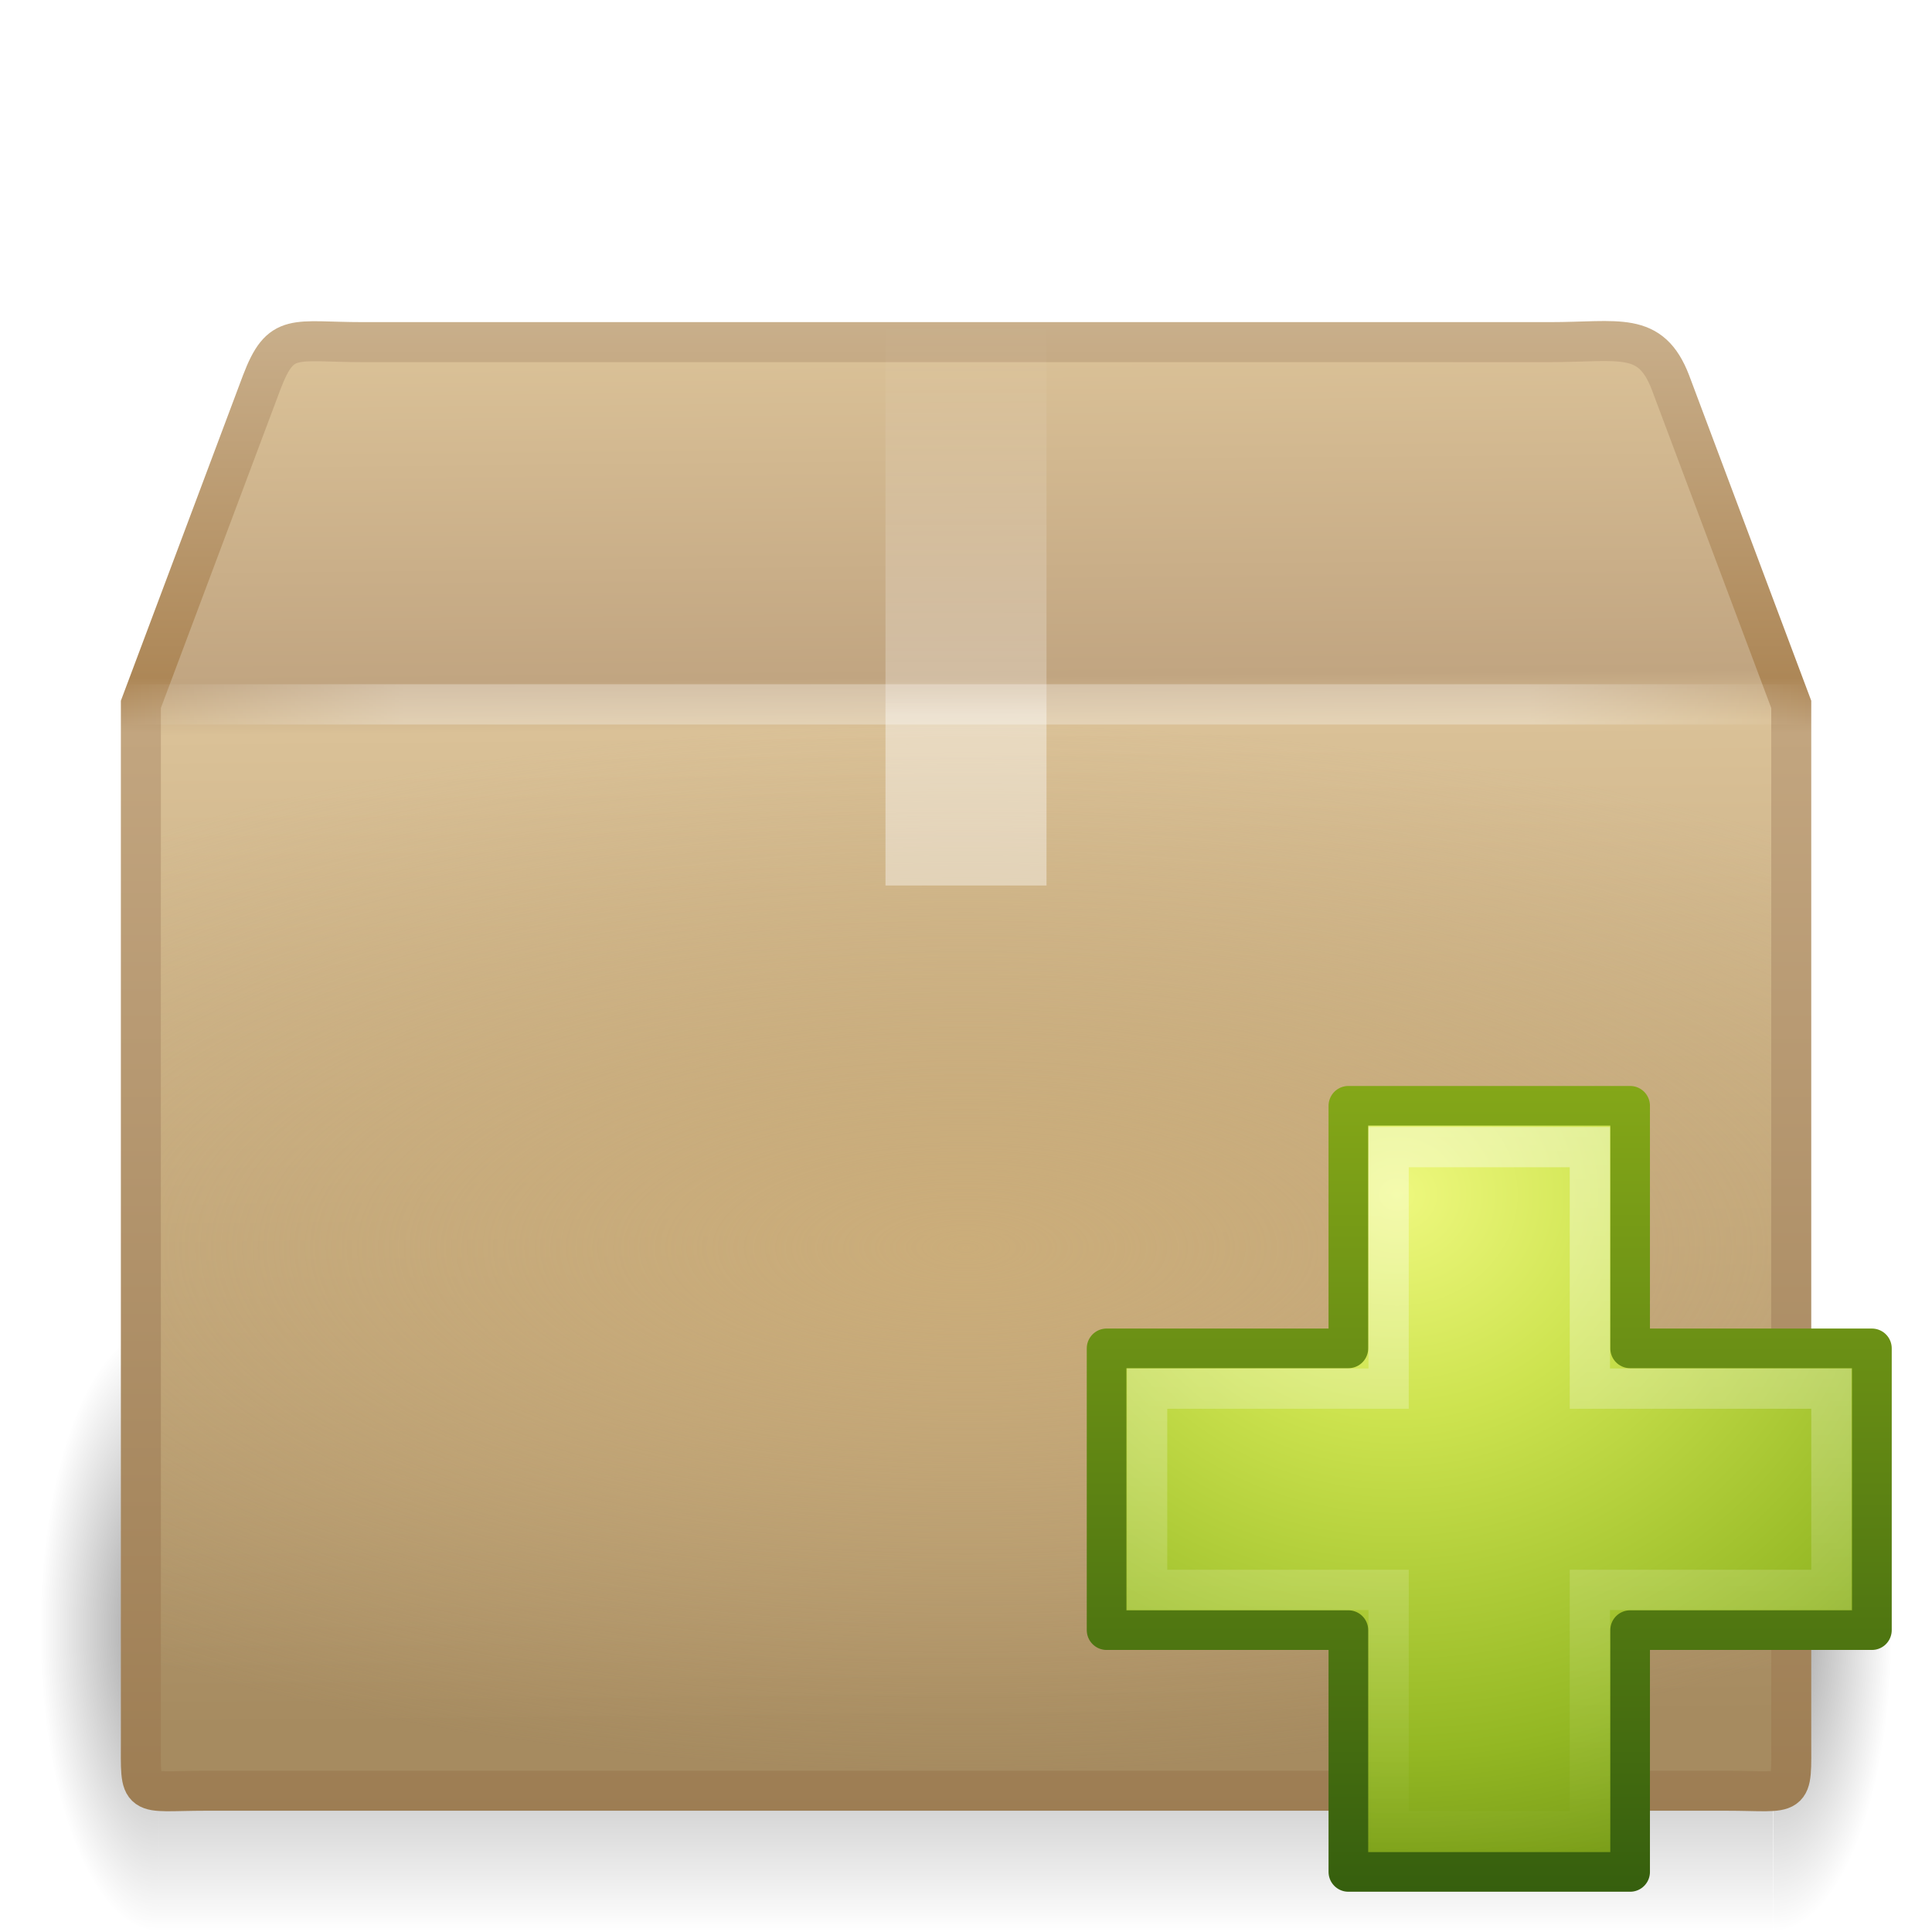
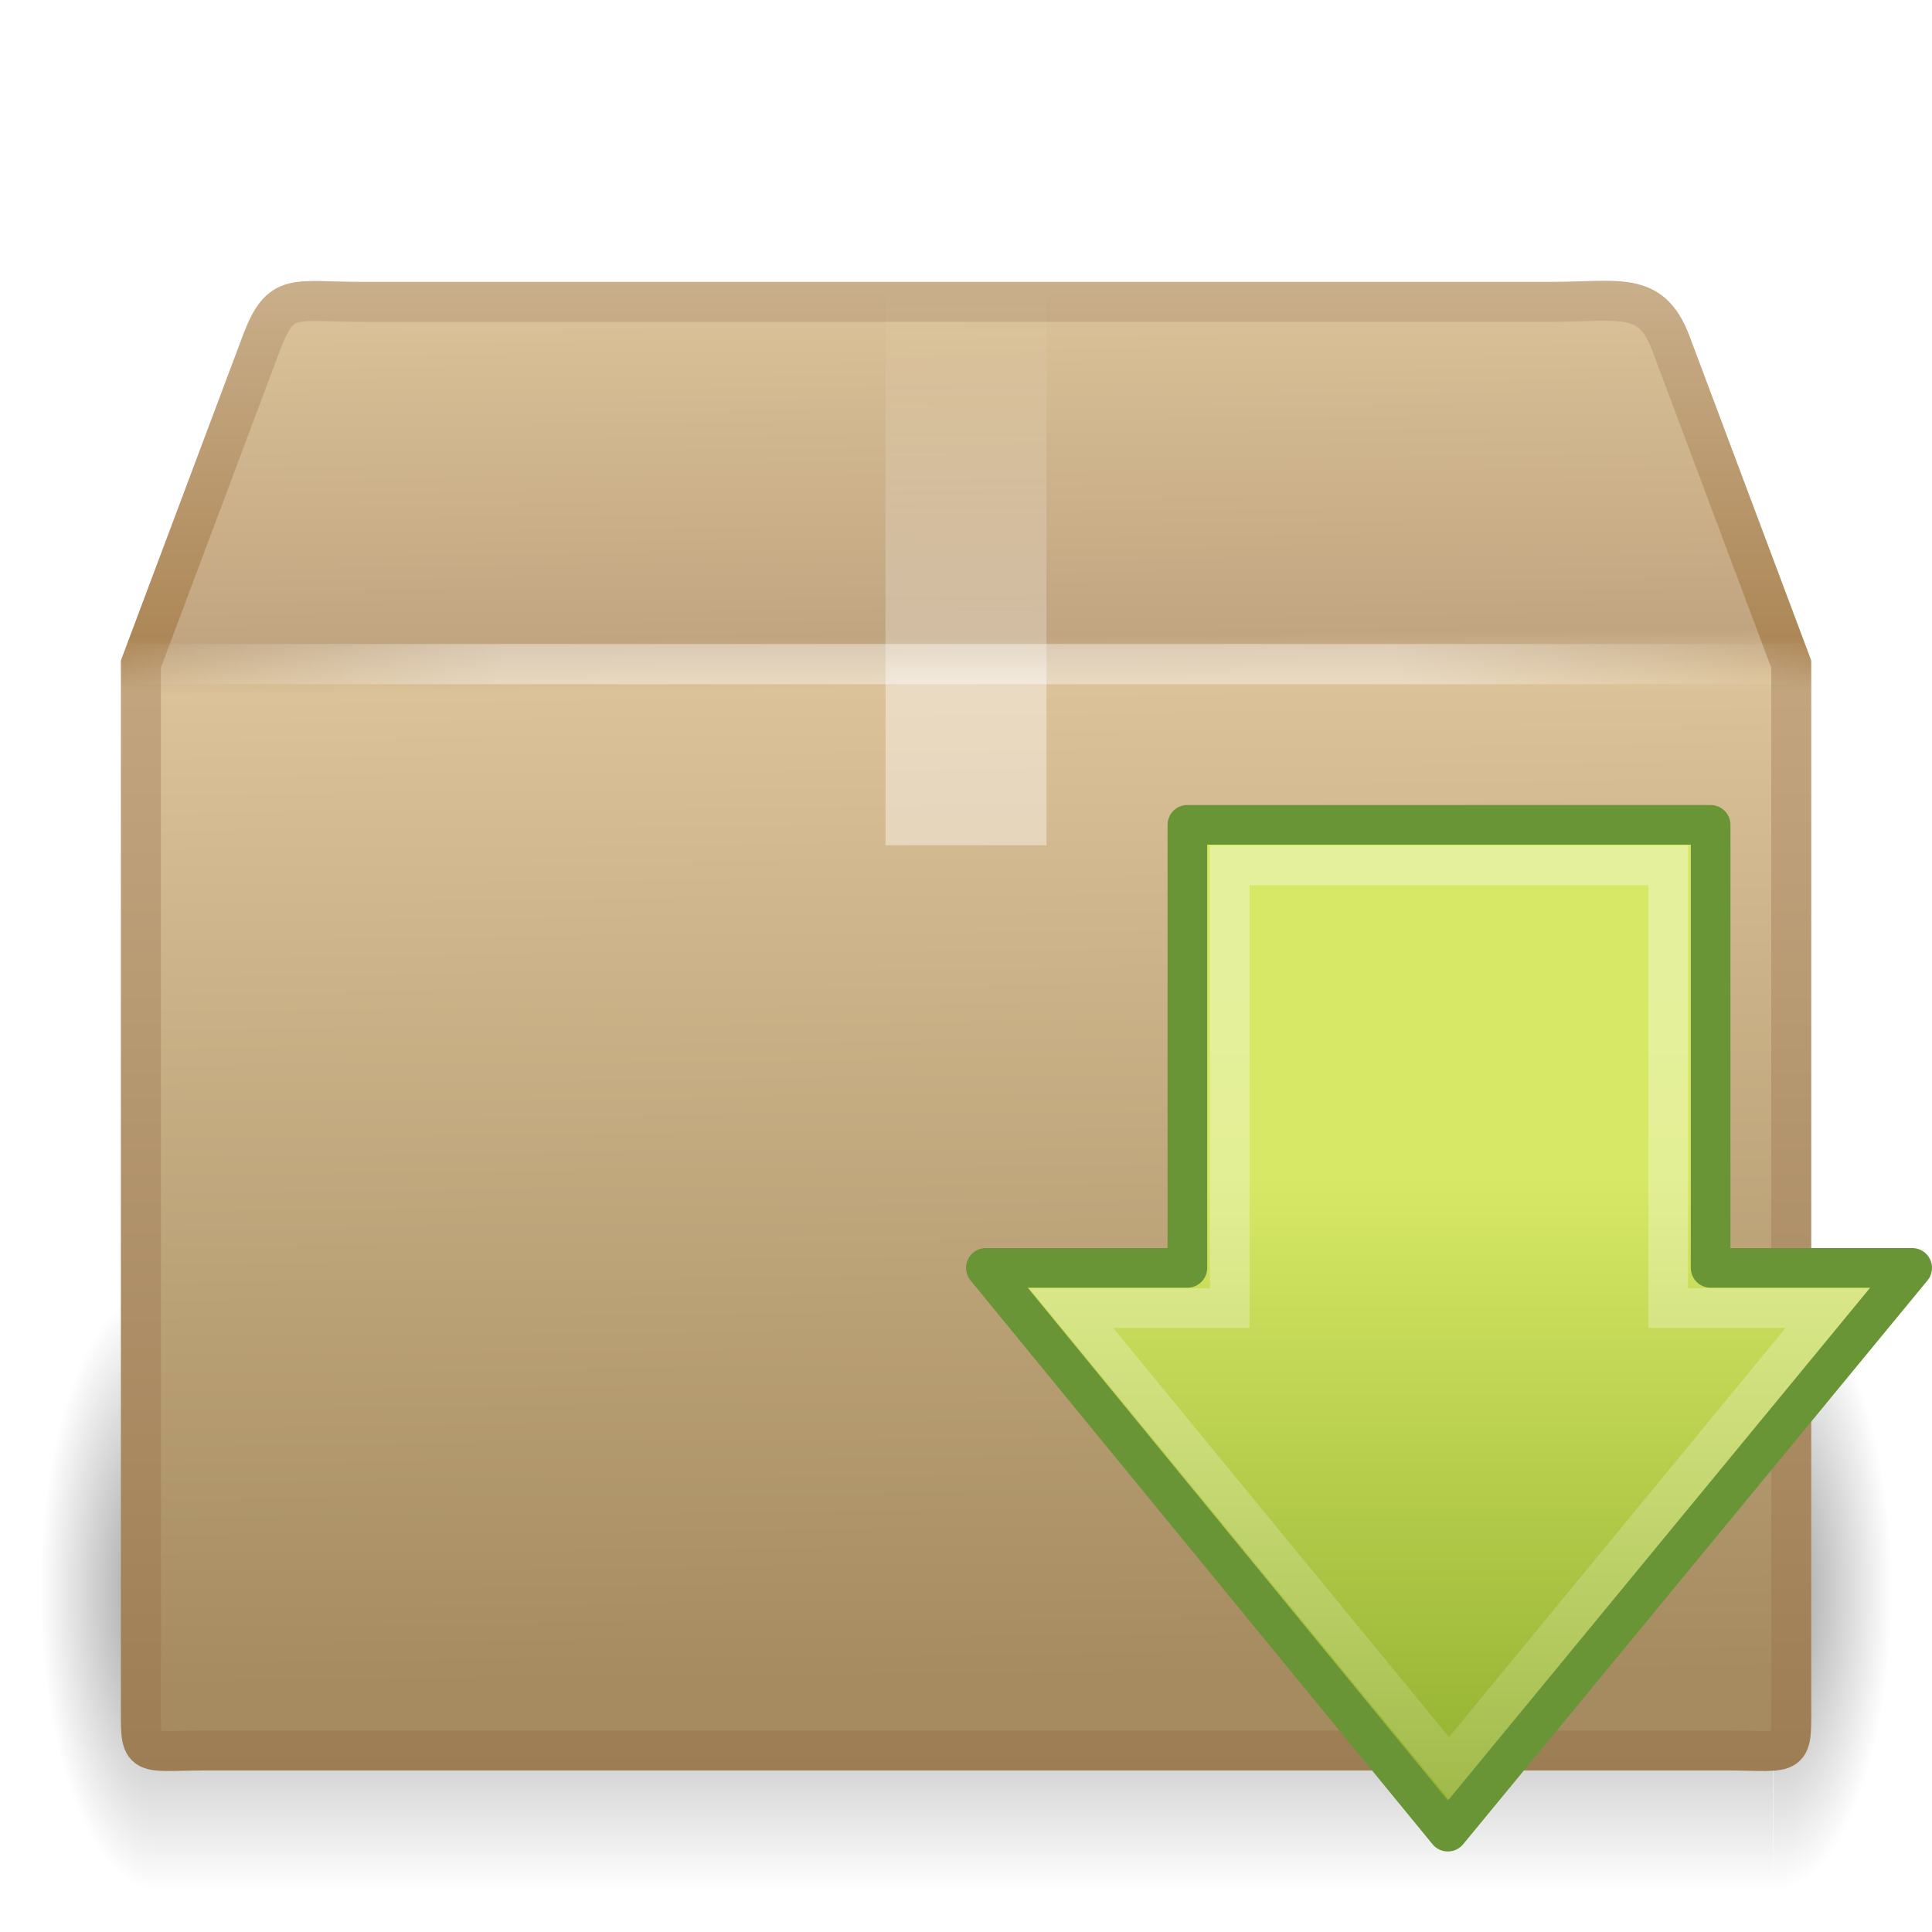
- <svg xmlns="http://www.w3.org/2000/svg" xmlns:xlink="http://www.w3.org/1999/xlink" id="svg3263" width="48" height="48" version="1.0">
-   <defs id="defs3265">
-     <radialGradient id="radialGradient3314" cx="5" cy="41.5" r="5" gradientTransform="matrix(.59382 0 0 1.5367 41.141 -103.94)" gradientUnits="userSpaceOnUse" xlink:href="#linearGradient3681" />
-     <linearGradient id="linearGradient3312" x1="17.554" x2="17.554" y1="46" y2="35" gradientTransform="matrix(1.757 0 0 1.397 -17.394 -16.412)" gradientUnits="userSpaceOnUse">
+ <svg xmlns="http://www.w3.org/2000/svg" xmlns:xlink="http://www.w3.org/1999/xlink" id="svg2817" width="48" height="48" version="1.0">
+   <defs id="defs2819">
+     <linearGradient id="linearGradient2815" x1="44.995" x2="3.005" y1="17.5" y2="17.5" gradientUnits="userSpaceOnUse" spreadMethod="reflect">
+       <stop id="stop3277" style="stop-color:#fff;stop-opacity:0" offset="0" />
+       <stop id="stop3283" style="stop-color:#fff" offset=".245" />
+       <stop id="stop3285" style="stop-color:#fff" offset=".773" />
+       <stop id="stop3279" style="stop-color:#fff;stop-opacity:0" offset="1" />
+     </linearGradient>
+     <linearGradient id="linearGradient2813" x1="26" x2="26" y1="22" y2="8" gradientUnits="userSpaceOnUse">
+       <stop id="stop3829" style="stop-color:#fff" offset="0" />
+       <stop id="stop4295" style="stop-color:#fff" offset=".302" />
+       <stop id="stop4293" style="stop-color:#fff;stop-opacity:.69" offset=".344" />
+       <stop id="stop3832" style="stop-color:#fff;stop-opacity:0" offset="1" />
+     </linearGradient>
+     <linearGradient id="linearGradient2811" x1="23.452" x2="43.007" y1="30.555" y2="45.934" gradientTransform="matrix(1.2822 0 0 1.1747 -6.0702 -5.3032)" gradientUnits="userSpaceOnUse">
+       <stop id="stop4561" style="stop-color:#fff;stop-opacity:0" offset="0" />
+       <stop id="stop4563" style="stop-color:#fff;stop-opacity:0" offset="1" />
+     </linearGradient>
+     <linearGradient id="linearGradient2809" x1="15.464" x2="15.464" y1="7.976" y2="45.042" gradientUnits="userSpaceOnUse">
+       <stop id="stop3297" style="stop-color:#c9af8b" offset="0" />
+       <stop id="stop3299" style="stop-color:#ad8757" offset=".239" />
+       <stop id="stop3301" style="stop-color:#c2a57f" offset=".276" />
+       <stop id="stop3303" style="stop-color:#9d7d53" offset="1" />
+     </linearGradient>
+     <linearGradient id="linearGradient2807" x1="24.823" x2="24.997" y1="15.378" y2="37.277" gradientTransform="matrix(1.2822 0 0 1.5573 -6.0702 -15.291)" gradientUnits="userSpaceOnUse">
+       <stop id="stop3201" style="stop-color:#dac197" offset="0" />
+       <stop id="stop3203" style="stop-color:#c1a581" offset=".239" />
+       <stop id="stop3205" style="stop-color:#dbc298" offset=".276" />
+       <stop id="stop3207" style="stop-color:#a68b60" offset="1" />
+     </linearGradient>
+     <radialGradient id="radialGradient2805" cx="5" cy="41.5" r="5" gradientTransform="matrix(.59382 0 0 1.5367 41.141 -103.94)" gradientUnits="userSpaceOnUse" xlink:href="#linearGradient3681" />
+     <linearGradient id="linearGradient2803" x1="17.554" x2="17.554" y1="46" y2="35" gradientTransform="matrix(1.757 0 0 1.397 -17.394 -16.412)" gradientUnits="userSpaceOnUse">
      <stop id="stop3705" style="stop-opacity:0" offset="0" />
      <stop id="stop3711" offset=".5" />
      <stop id="stop3707" style="stop-opacity:0" offset="1" />
    </linearGradient>
    <linearGradient id="linearGradient3681">
      <stop id="stop3683" offset="0" />
      <stop id="stop3685" style="stop-opacity:0" offset="1" />
    </linearGradient>
-     <radialGradient id="radialGradient3310" cx="5" cy="41.5" r="5" gradientTransform="matrix(.59382 0 0 1.5367 -6.6595 -103.94)" gradientUnits="userSpaceOnUse" xlink:href="#linearGradient3681" />
-     <linearGradient id="linearGradient3293" x1="15.464" x2="15.464" y1="7.976" y2="45.042" gradientUnits="userSpaceOnUse">
-       <stop id="stop3297" style="stop-color:#c9af8b" offset="0" />
-       <stop id="stop3299" style="stop-color:#ad8757" offset=".239" />
-       <stop id="stop3301" style="stop-color:#c2a57f" offset=".276" />
-       <stop id="stop3303" style="stop-color:#9d7d53" offset="1" />
+     <radialGradient id="radialGradient2801" cx="5" cy="41.5" r="5" gradientTransform="matrix(.59382 0 0 1.5367 -6.6595 -103.94)" gradientUnits="userSpaceOnUse" xlink:href="#linearGradient3681" />
+     <linearGradient id="linearGradient2789" x1="13.472" x2="57.726" y1="25.411" y2="25.411" gradientTransform="matrix(0 .71282 -.67402 0 50.746 15.046)" gradientUnits="userSpaceOnUse">
+       <stop id="stop4224" style="stop-color:#fff" offset="0" />
+       <stop id="stop4226" style="stop-color:#fff;stop-opacity:0" offset="1" />
    </linearGradient>
-     <linearGradient id="linearGradient3197" x1="24.823" x2="24.997" y1="15.378" y2="37.277" gradientTransform="matrix(1.2822 0 0 1.5573 -6.0702 -15.291)" gradientUnits="userSpaceOnUse">
-       <stop id="stop3201" style="stop-color:#dac197" offset="0" />
-       <stop id="stop3203" style="stop-color:#c1a581" offset=".239" />
-       <stop id="stop3205" style="stop-color:#dac197" offset=".276" />
-       <stop id="stop3207" style="stop-color:#a68b60" offset="1" />
-     </linearGradient>
-     <radialGradient id="radialGradient3217" cx="24" cy="31" r="20" gradientTransform="matrix(1.6547 0 0 .65 -15.714 10.85)" gradientUnits="userSpaceOnUse">
-       <stop id="stop3225" style="stop-color:#cbad7a" offset="0" />
-       <stop id="stop3227" style="stop-color:#cbae7d;stop-opacity:0" offset="1" />
-     </radialGradient>
-     <linearGradient id="linearGradient2659" x1="23.452" x2="43.007" y1="30.555" y2="45.934" gradientTransform="matrix(1.2822 0 0 1.1747 -6.0702 -5.3032)" gradientUnits="userSpaceOnUse">
-       <stop id="stop4561" style="stop-color:#fff;stop-opacity:0" offset="0" />
-       <stop id="stop4563" style="stop-color:#fff;stop-opacity:0" offset="1" />
-     </linearGradient>
-     <linearGradient id="linearGradient3834" x1="26" x2="26" y1="22" y2="8" gradientUnits="userSpaceOnUse">
-       <stop id="stop3829" style="stop-color:#fff" offset="0" />
-       <stop id="stop4295" style="stop-color:#fff" offset=".302" />
-       <stop id="stop4293" style="stop-color:#fff;stop-opacity:.69" offset=".344" />
-       <stop id="stop3832" style="stop-color:#fff;stop-opacity:0" offset="1" />
-     </linearGradient>
-     <linearGradient id="linearGradient3281" x1="44.995" x2="3.005" y1="17.5" y2="17.5" gradientUnits="userSpaceOnUse" spreadMethod="reflect">
-       <stop id="stop3277" style="stop-color:#fff;stop-opacity:0" offset="0" />
-       <stop id="stop3283" style="stop-color:#fff" offset=".167" />
-       <stop id="stop3285" style="stop-color:#fff" offset=".832" />
-       <stop id="stop3279" style="stop-color:#fff;stop-opacity:0" offset="1" />
-     </linearGradient>
-     <linearGradient id="linearGradient5530" x1="22.369" x2="22.369" y1="8.032" y2="38.274" gradientTransform="matrix(.59882 0 0 .5952 23.605 23.219)" gradientUnits="userSpaceOnUse">
-       <stop id="stop3945" style="stop-color:#fff" offset="0" />
-       <stop id="stop3947" style="stop-color:#fff;stop-opacity:0" offset="1" />
-     </linearGradient>
-     <radialGradient id="radialGradient3245" cx="69.448" cy="51.695" r="31" gradientTransform="matrix(0 .67924 -.73892 0 72.903 -17.49)" gradientUnits="userSpaceOnUse">
-       <stop id="stop3244-5" style="stop-color:#eef87e" offset="0" />
-       <stop id="stop3246-9" style="stop-color:#cde34f" offset=".262" />
-       <stop id="stop3248-7" style="stop-color:#93b723" offset=".661" />
-       <stop id="stop3250-8" style="stop-color:#5a7e0d" offset="1" />
-     </radialGradient>
-     <linearGradient id="linearGradient3247" x1="72.422" x2="72.422" y1="123.19" y2="52.809" gradientTransform="matrix(.28214 0 0 .28445 12.171 11.958)" gradientUnits="userSpaceOnUse">
-       <stop id="stop2492-3" style="stop-color:#365f0e" offset="0" />
-       <stop id="stop2494-8" style="stop-color:#84a718" offset="1" />
+     <linearGradient id="linearGradient2787" x1="28.315" x2=".816" y1="20.71" y2="20.71" gradientTransform="matrix(0 -.6146 -.58384 0 46.949 46.633)" gradientUnits="userSpaceOnUse">
+       <stop id="stop2266" style="stop-color:#d7e866" offset="0" />
+       <stop id="stop2268" style="stop-color:#8cab2a" offset="1" />
    </linearGradient>
  </defs>
  <g id="layer1">
-     <g id="g3305" transform="matrix(.99266 0 0 .97615 .27519 1.293)" style="opacity:.4">
-       <rect id="rect2484" transform="scale(-1)" x="-3.69" y="-47.848" width="2.96" height="15.367" style="fill:url(#radialGradient3310)" />
-       <rect id="rect2486" x="3.69" y="32.482" width="40.412" height="15.367" style="fill:url(#linearGradient3312)" />
-       <rect id="rect3444" transform="scale(1,-1)" x="44.11" y="-47.848" width="2.96" height="15.367" style="fill:url(#radialGradient3314)" />
+     <g id="g2791" transform="translate(6.1179e-7 -1)">
+       <g id="g3305" transform="matrix(.99266 0 0 .97615 .27519 1.293)" style="opacity:.4">
+         <rect id="rect2484" transform="scale(-1)" x="-3.69" y="-47.848" width="2.96" height="15.367" style="fill:url(#radialGradient2801);opacity:1" />
+         <rect id="rect2486" x="3.69" y="32.482" width="40.412" height="15.367" style="fill:url(#linearGradient2803);opacity:1" />
+         <rect id="rect3444" transform="scale(1,-1)" x="44.11" y="-47.848" width="2.96" height="15.367" style="fill:url(#radialGradient2805);opacity:1" />
+       </g>
+       <path id="path2488" d="m9.011 8.5h29.498c1.722 0 2.497-0.287 2.992 1l3.002 8v25.674c0 1.553 0.103 1.316-1.619 1.316h-37.765c-1.722 0-1.619 0.237-1.619-1.316v-25.674l3.002-8c0.481-1.261 0.789-1 2.511-1z" style="display:block;fill:url(#linearGradient2807);stroke-linecap:round;stroke-width:.994;stroke:url(#linearGradient2809)" />
+       <path id="path2490" d="m9.948 9.513h27.653c1.614 0 2.613 0.557 3.289 2.086l2.329 6.42v23.145c0 1.461-0.819 2.196-2.433 2.196h-33.733c-1.614 0-2.273-0.809-2.273-2.269v-23.071l2.254-6.557c0.451-1.185 1.3-1.948 2.914-1.948z" style="display:block;fill:none;opacity:.505;stroke-width:.742;stroke:url(#linearGradient2811)" />
+       <path id="rect3326" d="m22 8h4v14h-1.181-1.209-0.974-0.636v-14z" style="fill:url(#linearGradient2813);opacity:.4" />
+       <path id="path3273" d="m3.505 17.5h40.99" style="fill:none;opacity:.4;stroke-linecap:square;stroke-width:1px;stroke:url(#linearGradient2815)" />
    </g>
-     <path id="path2488" d="m9.011 8.5h29.498c1.722 0 2.497-0.287 2.992 1l3.002 8v25.674c0 1.553 0.103 1.316-1.619 1.316h-37.765c-1.722 0-1.619 0.237-1.619-1.316v-25.674l3.002-8c0.481-1.261 0.789-1 2.511-1z" style="display:block;fill:url(#linearGradient3197);stroke-linecap:round;stroke-width:.994;stroke:url(#linearGradient3293)" />
-     <rect id="rect3209" x="4" y="18" width="40" height="26" style="fill-rule:evenodd;fill:url(#radialGradient3217)" />
-     <path id="path2490" d="m9.948 9.513h27.653c1.614 0 2.613 0.557 3.289 2.086l2.329 6.42v23.145c0 1.461-0.819 2.196-2.433 2.196h-33.733c-1.614 0-2.273-0.809-2.273-2.269v-23.071l2.254-6.557c0.451-1.185 1.3-1.948 2.914-1.948z" style="display:block;fill:none;opacity:.505;stroke-width:.742;stroke:url(#linearGradient2659)" />
-     <path id="rect3326" d="m22 8h4v14h-1.181-1.209-0.974-0.636v-14z" style="fill:url(#linearGradient3834);opacity:.4" />
-     <path id="path3273" d="m3.505 17.5h40.99" style="fill:none;opacity:.3;stroke-linecap:square;stroke-width:1px;stroke:url(#linearGradient3281)" />
+     <g id="g2783" transform="translate(3)">
+       <path id="path3288" d="m44.507 31.5-11.536 14.007-11.478-14.007h5.007v-11.007h13v11.007h5.007z" style="fill:url(#linearGradient2787);stroke-linecap:round;stroke-linejoin:round;stroke-width:.985;stroke:#699536" />
+       <path id="path3290" d="m42.406 32.5-9.406 11.434-9.385-11.434h3.938v-11h10.893v11h3.959z" style="fill:none;opacity:.354;stroke-width:.985;stroke:url(#linearGradient2789)" />
+     </g>
  </g>
-   <path id="path2262" d="m33.5 33.5v-6.027h7v6.027h6.007v7h-6.007v6.007h-7v-6.007h-6.007v-7h6.007z" style="color:#000000;fill:url(#radialGradient3245);stroke-linecap:round;stroke-linejoin:round;stroke-width:.985;stroke:url(#linearGradient3247)" />
-   <path id="path2272" d="m34.5 34.5v-6h5v6h6v5h-6v6h-5v-6h-6v-5h6z" style="fill:none;opacity:.4;stroke:url(#linearGradient5530)" />
</svg>
